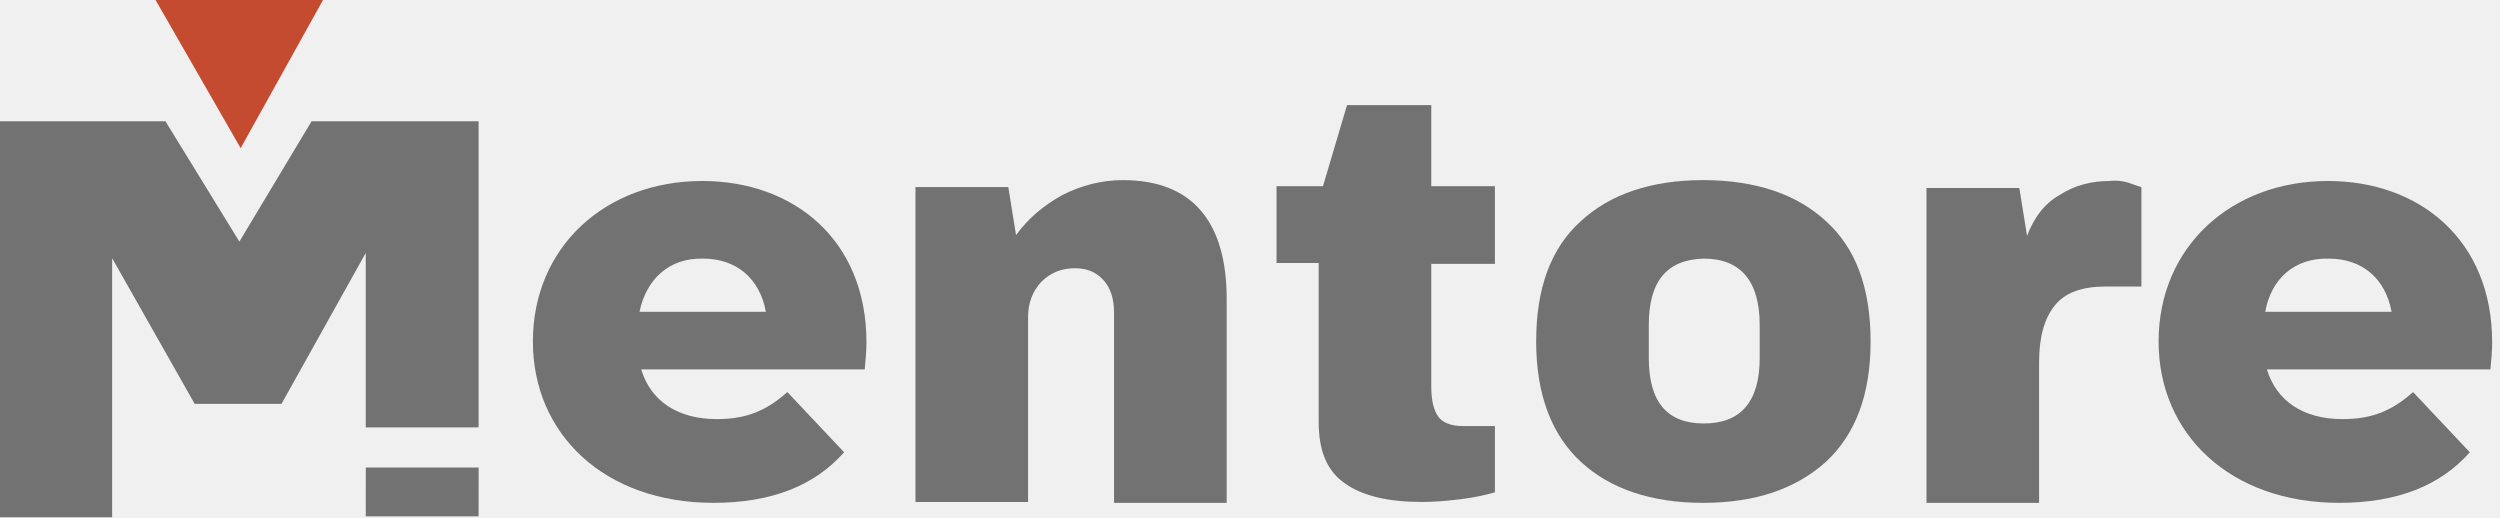
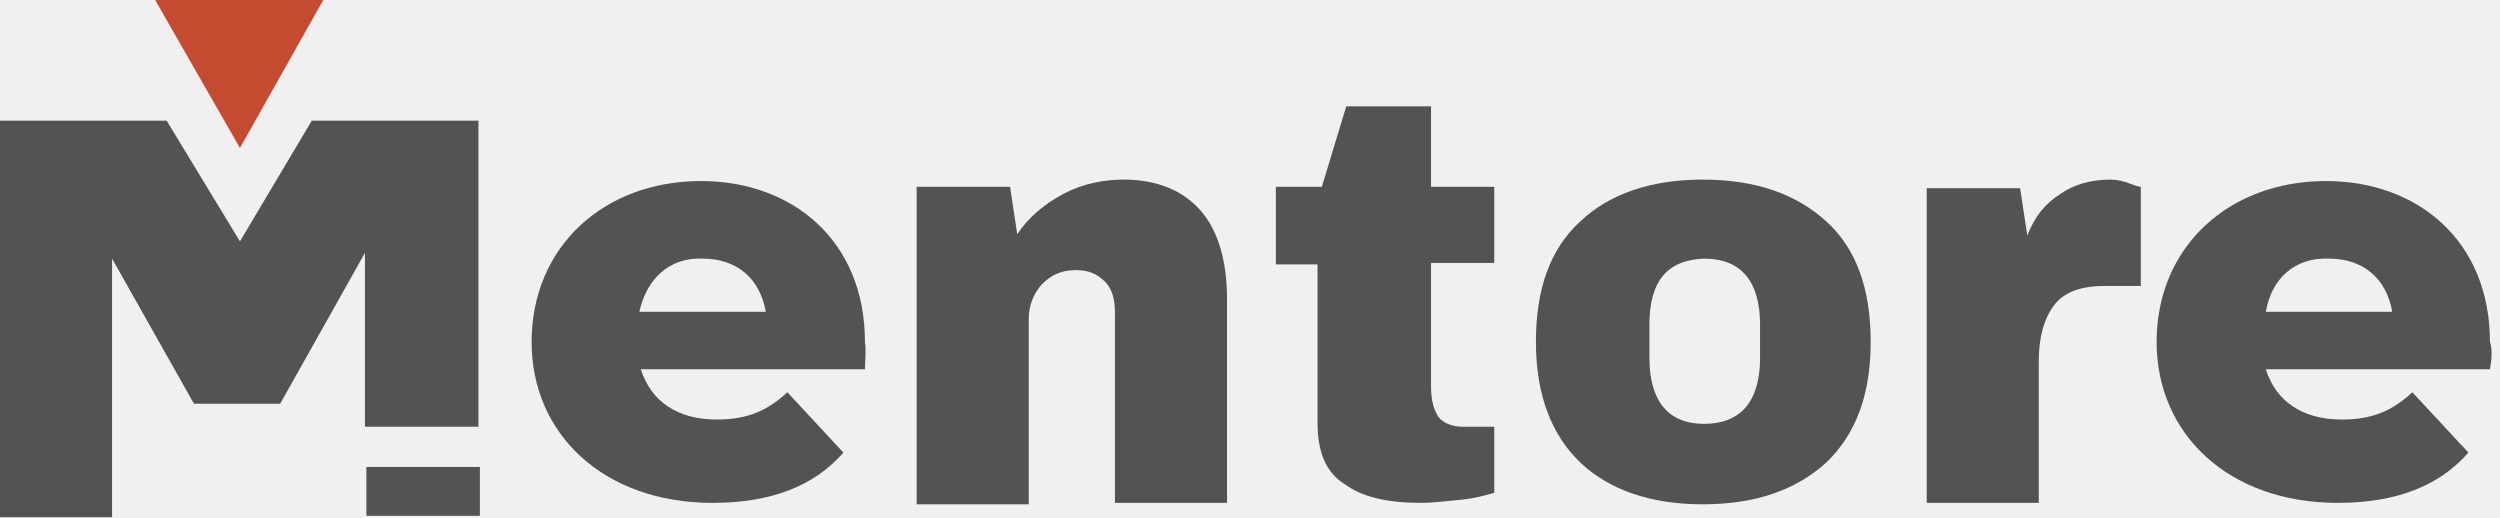
- <svg xmlns="http://www.w3.org/2000/svg" width="174" height="36" viewBox="0 0 174 36" fill="none">
-   <g clip-path="url(#clip0_0_32)">
-     <path d="M60.185 25.71H44.628C45.286 27.895 47.141 29.17 49.894 29.17C51.988 29.17 53.364 28.563 54.8 27.288L58.749 31.477C56.715 33.784 53.723 34.998 49.654 34.998C42.055 34.998 37.089 30.202 37.089 23.767C37.089 17.211 42.115 12.597 48.876 12.597C55.219 12.597 60.305 16.665 60.305 23.828C60.305 24.374 60.245 25.103 60.185 25.71L60.185 25.71ZM44.508 21.703H53.304C52.885 19.396 51.27 18 48.936 18C46.602 17.939 44.987 19.396 44.508 21.703Z" fill="#727272" />
-     <path d="M83.581 14.661C84.778 16.057 85.376 18.121 85.376 20.793V34.998H77.538V21.764C77.538 20.793 77.298 20.064 76.82 19.518C76.341 18.971 75.683 18.668 74.845 18.668C73.888 18.668 73.11 18.971 72.452 19.639C71.853 20.307 71.554 21.096 71.554 22.067V34.937H63.716V13.022H70.178L70.716 16.361C71.554 15.207 72.631 14.297 73.948 13.569C75.264 12.901 76.7 12.536 78.136 12.536C80.589 12.536 82.385 13.265 83.581 14.661" fill="#727272" />
-     <path d="M104.045 13.022V18.364H99.617V26.924C99.617 27.895 99.797 28.563 100.096 28.988C100.395 29.413 100.993 29.656 101.831 29.656H104.045V34.269C103.387 34.451 102.609 34.634 101.592 34.755C100.574 34.876 99.737 34.937 98.959 34.937C96.625 34.937 94.83 34.512 93.633 33.662C92.377 32.812 91.779 31.416 91.779 29.352V18.303H88.847V12.961H92.078L93.753 7.316H99.617V12.961H104.045V13.022H104.045Z" fill="#727272" />
-     <path d="M127.082 15.39C129.176 17.271 130.193 20.064 130.193 23.767C130.193 27.409 129.176 30.202 127.082 32.145C124.988 34.026 122.175 34.998 118.525 34.998C114.935 34.998 112.063 34.026 110.029 32.145C107.994 30.263 106.917 27.47 106.917 23.767C106.917 20.064 107.934 17.271 110.029 15.39C112.063 13.508 114.935 12.536 118.525 12.536C122.175 12.536 125.047 13.508 127.082 15.39ZM114.756 22.614V24.921C114.756 27.956 116.012 29.474 118.585 29.474C121.158 29.474 122.474 27.956 122.474 24.921V22.614C122.474 19.578 121.158 18 118.585 18C116.012 18.061 114.756 19.578 114.756 22.614Z" fill="#727272" />
-     <path d="M148.323 12.779C148.802 12.961 149.042 13.022 149.042 13.022V19.943H146.528C144.913 19.943 143.716 20.367 142.998 21.278C142.28 22.189 141.921 23.464 141.921 25.224V34.998H134.083V13.083H140.545L141.083 16.422C141.562 15.147 142.28 14.176 143.357 13.569C144.374 12.901 145.571 12.597 146.828 12.597C147.306 12.537 147.845 12.597 148.323 12.779" fill="#727272" />
-     <path d="M173.335 25.71H157.777C158.436 27.895 160.291 29.17 163.043 29.17C165.137 29.17 166.513 28.563 167.95 27.288L171.899 31.477C169.864 33.784 166.873 34.998 162.804 34.998C155.205 34.998 150.238 30.202 150.238 23.767C150.238 17.211 155.264 12.597 162.026 12.597C168.368 12.597 173.454 16.665 173.454 23.828C173.454 24.374 173.395 25.103 173.335 25.71V25.71ZM157.658 21.703H166.454C166.035 19.396 164.419 18 162.086 18C159.692 17.939 158.077 19.396 157.658 21.703" fill="#727272" />
-     <path d="M33.311 8.439H21.687L16.661 16.817L11.515 8.439H0V36H7.805V17.97L13.549 28.108H19.593L25.456 17.606V29.747H33.311V8.439Z" fill="#727272" />
-     <path d="M25.46 32.54H33.314L33.311 35.939H25.456L25.46 32.54Z" fill="#727272" />
-     <path d="M16.749 10.312L22.483 0H10.827L16.749 10.312Z" fill="#C54B30" />
+ <svg xmlns="http://www.w3.org/2000/svg" xmlns:xlink="http://www.w3.org/1999/xlink" version="1.1" id="Layer_1" x="0px" y="0px" viewBox="0 0 174 36" style="enable-background:new 0 0 174 36;" xml:space="preserve">
+   <style type="text/css">
+ 	.st0{clip-path:url(#SVGID_00000122711287203165228800000018244364840207284388_);}
+ 	.st1{fill:#535353;}
+ 	.st2{fill:#C54B30;}
+ </style>
+   <g>
+     <defs>
+       <rect id="SVGID_1_" width="173.5" height="36" />
+     </defs>
+     <clipPath id="SVGID_00000018224406277658301410000015712709270938566831_">
+       <use xlink:href="#SVGID_1_" style="overflow:visible;" />
+     </clipPath>
+     <g style="clip-path:url(#SVGID_00000018224406277658301410000015712709270938566831_);">
+       <path class="st1" d="M60.2,25.7H44.6c0.7,2.2,2.5,3.5,5.3,3.5c2.1,0,3.5-0.6,4.9-1.9l3.9,4.2c-2,2.3-5,3.5-9.1,3.5    c-7.6,0-12.6-4.8-12.6-11.2c0-6.6,5-11.2,11.8-11.2c6.3,0,11.4,4.1,11.4,11.2C60.3,24.4,60.2,25.1,60.2,25.7L60.2,25.7z     M44.5,21.7h8.8c-0.4-2.3-2-3.7-4.4-3.7C46.6,17.9,45,19.4,44.5,21.7z" />
+       <path class="st1" d="M83.6,14.7c1.2,1.4,1.8,3.5,1.8,6.1V35h-7.8V21.8c0-1-0.2-1.7-0.7-2.2c-0.5-0.5-1.1-0.8-2-0.8    c-1,0-1.7,0.3-2.4,1c-0.6,0.7-0.9,1.5-0.9,2.4v12.9h-7.8V13h6.5l0.5,3.3c0.8-1.2,1.9-2.1,3.2-2.8c1.3-0.7,2.8-1,4.2-1    C80.6,12.5,82.4,13.3,83.6,14.7" />
+       <path class="st1" d="M104,13v5.3h-4.4v8.6c0,1,0.2,1.6,0.5,2.1c0.3,0.4,0.9,0.7,1.7,0.7h2.2v4.6c-0.7,0.2-1.4,0.4-2.5,0.5    c-1,0.1-1.9,0.2-2.6,0.2c-2.3,0-4.1-0.4-5.3-1.3c-1.3-0.8-1.9-2.2-1.9-4.3v-11h-2.9V13h3.2l1.7-5.6h5.9V13L104,13L104,13L104,13z" />
+       <path class="st1" d="M127.1,15.4c2.1,1.9,3.1,4.7,3.1,8.4c0,3.6-1,6.4-3.1,8.4c-2.1,1.9-4.9,2.9-8.6,2.9c-3.6,0-6.5-1-8.5-2.9    c-2-1.9-3.1-4.7-3.1-8.4c0-3.7,1-6.5,3.1-8.4c2-1.9,4.9-2.9,8.5-2.9C122.2,12.5,125,13.5,127.1,15.4z M114.8,22.6v2.3    c0,3,1.3,4.6,3.8,4.6s3.9-1.5,3.9-4.6v-2.3c0-3-1.3-4.6-3.9-4.6C116,18.1,114.8,19.6,114.8,22.6z" />
+       <path class="st1" d="M148.3,12.8C148.8,13,149,13,149,13v6.9h-2.5c-1.6,0-2.8,0.4-3.5,1.3c-0.7,0.9-1.1,2.2-1.1,3.9V35h-7.8V13.1    h6.5l0.5,3.3c0.5-1.3,1.2-2.2,2.3-2.9c1-0.7,2.2-1,3.5-1C147.3,12.5,147.8,12.6,148.3,12.8" />
+       <path class="st1" d="M173.3,25.7h-15.6c0.7,2.2,2.5,3.5,5.3,3.5c2.1,0,3.5-0.6,4.9-1.9l3.9,4.2c-2,2.3-5,3.5-9.1,3.5    c-7.6,0-12.6-4.8-12.6-11.2c0-6.6,5-11.2,11.8-11.2c6.3,0,11.4,4.1,11.4,11.2C173.5,24.4,173.4,25.1,173.3,25.7L173.3,25.7z     M157.7,21.7h8.8c-0.4-2.3-2-3.7-4.4-3.7C159.7,17.9,158.1,19.4,157.7,21.7" />
+       <path class="st1" d="M33.3,8.4H21.7l-5,8.4l-5.1-8.4H0V36h7.8V18l5.7,10.1h6l5.9-10.5v12.1h7.9V8.4z" />
+       <path class="st1" d="M25.5,32.5h7.9l0,3.4h-7.9L25.5,32.5z" />
+       <path class="st2" d="M16.7,10.3L22.5,0H10.8L16.7,10.3z" />
+     </g>
  </g>
-   <defs>
-     <clipPath id="clip0_0_32">
-       <rect width="173.455" height="36" fill="white" />
-     </clipPath>
-   </defs>
</svg>
